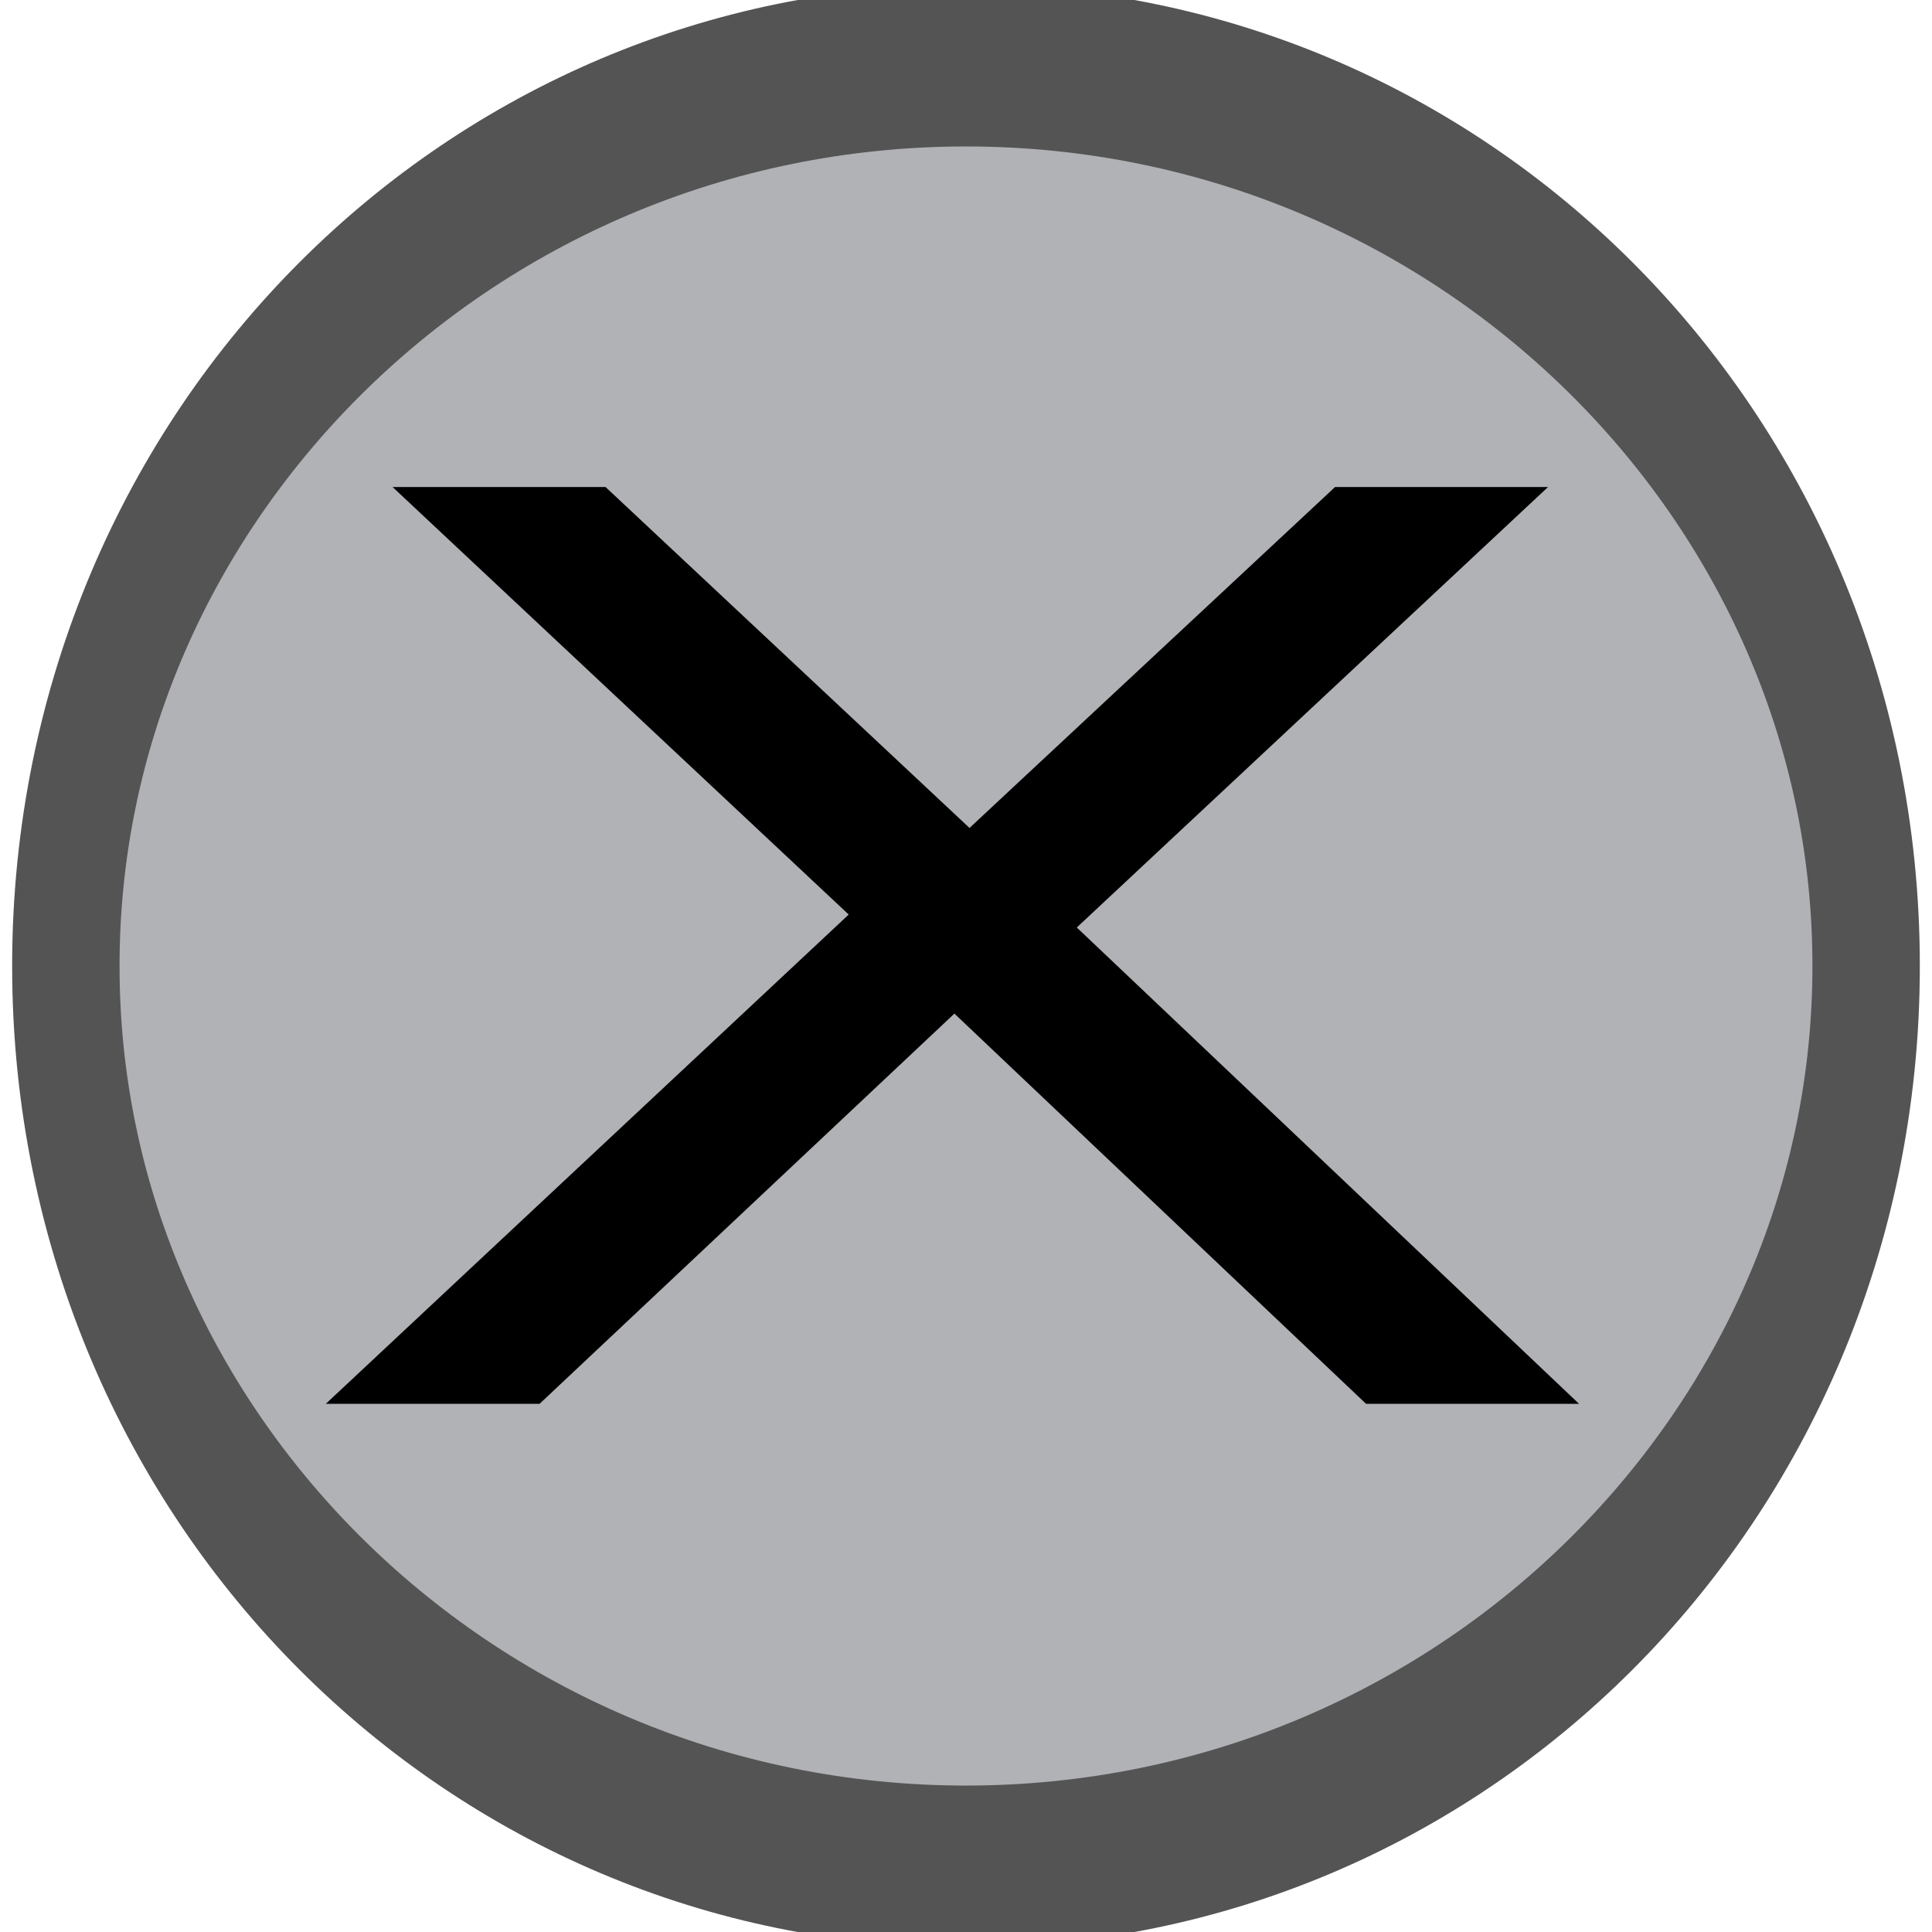
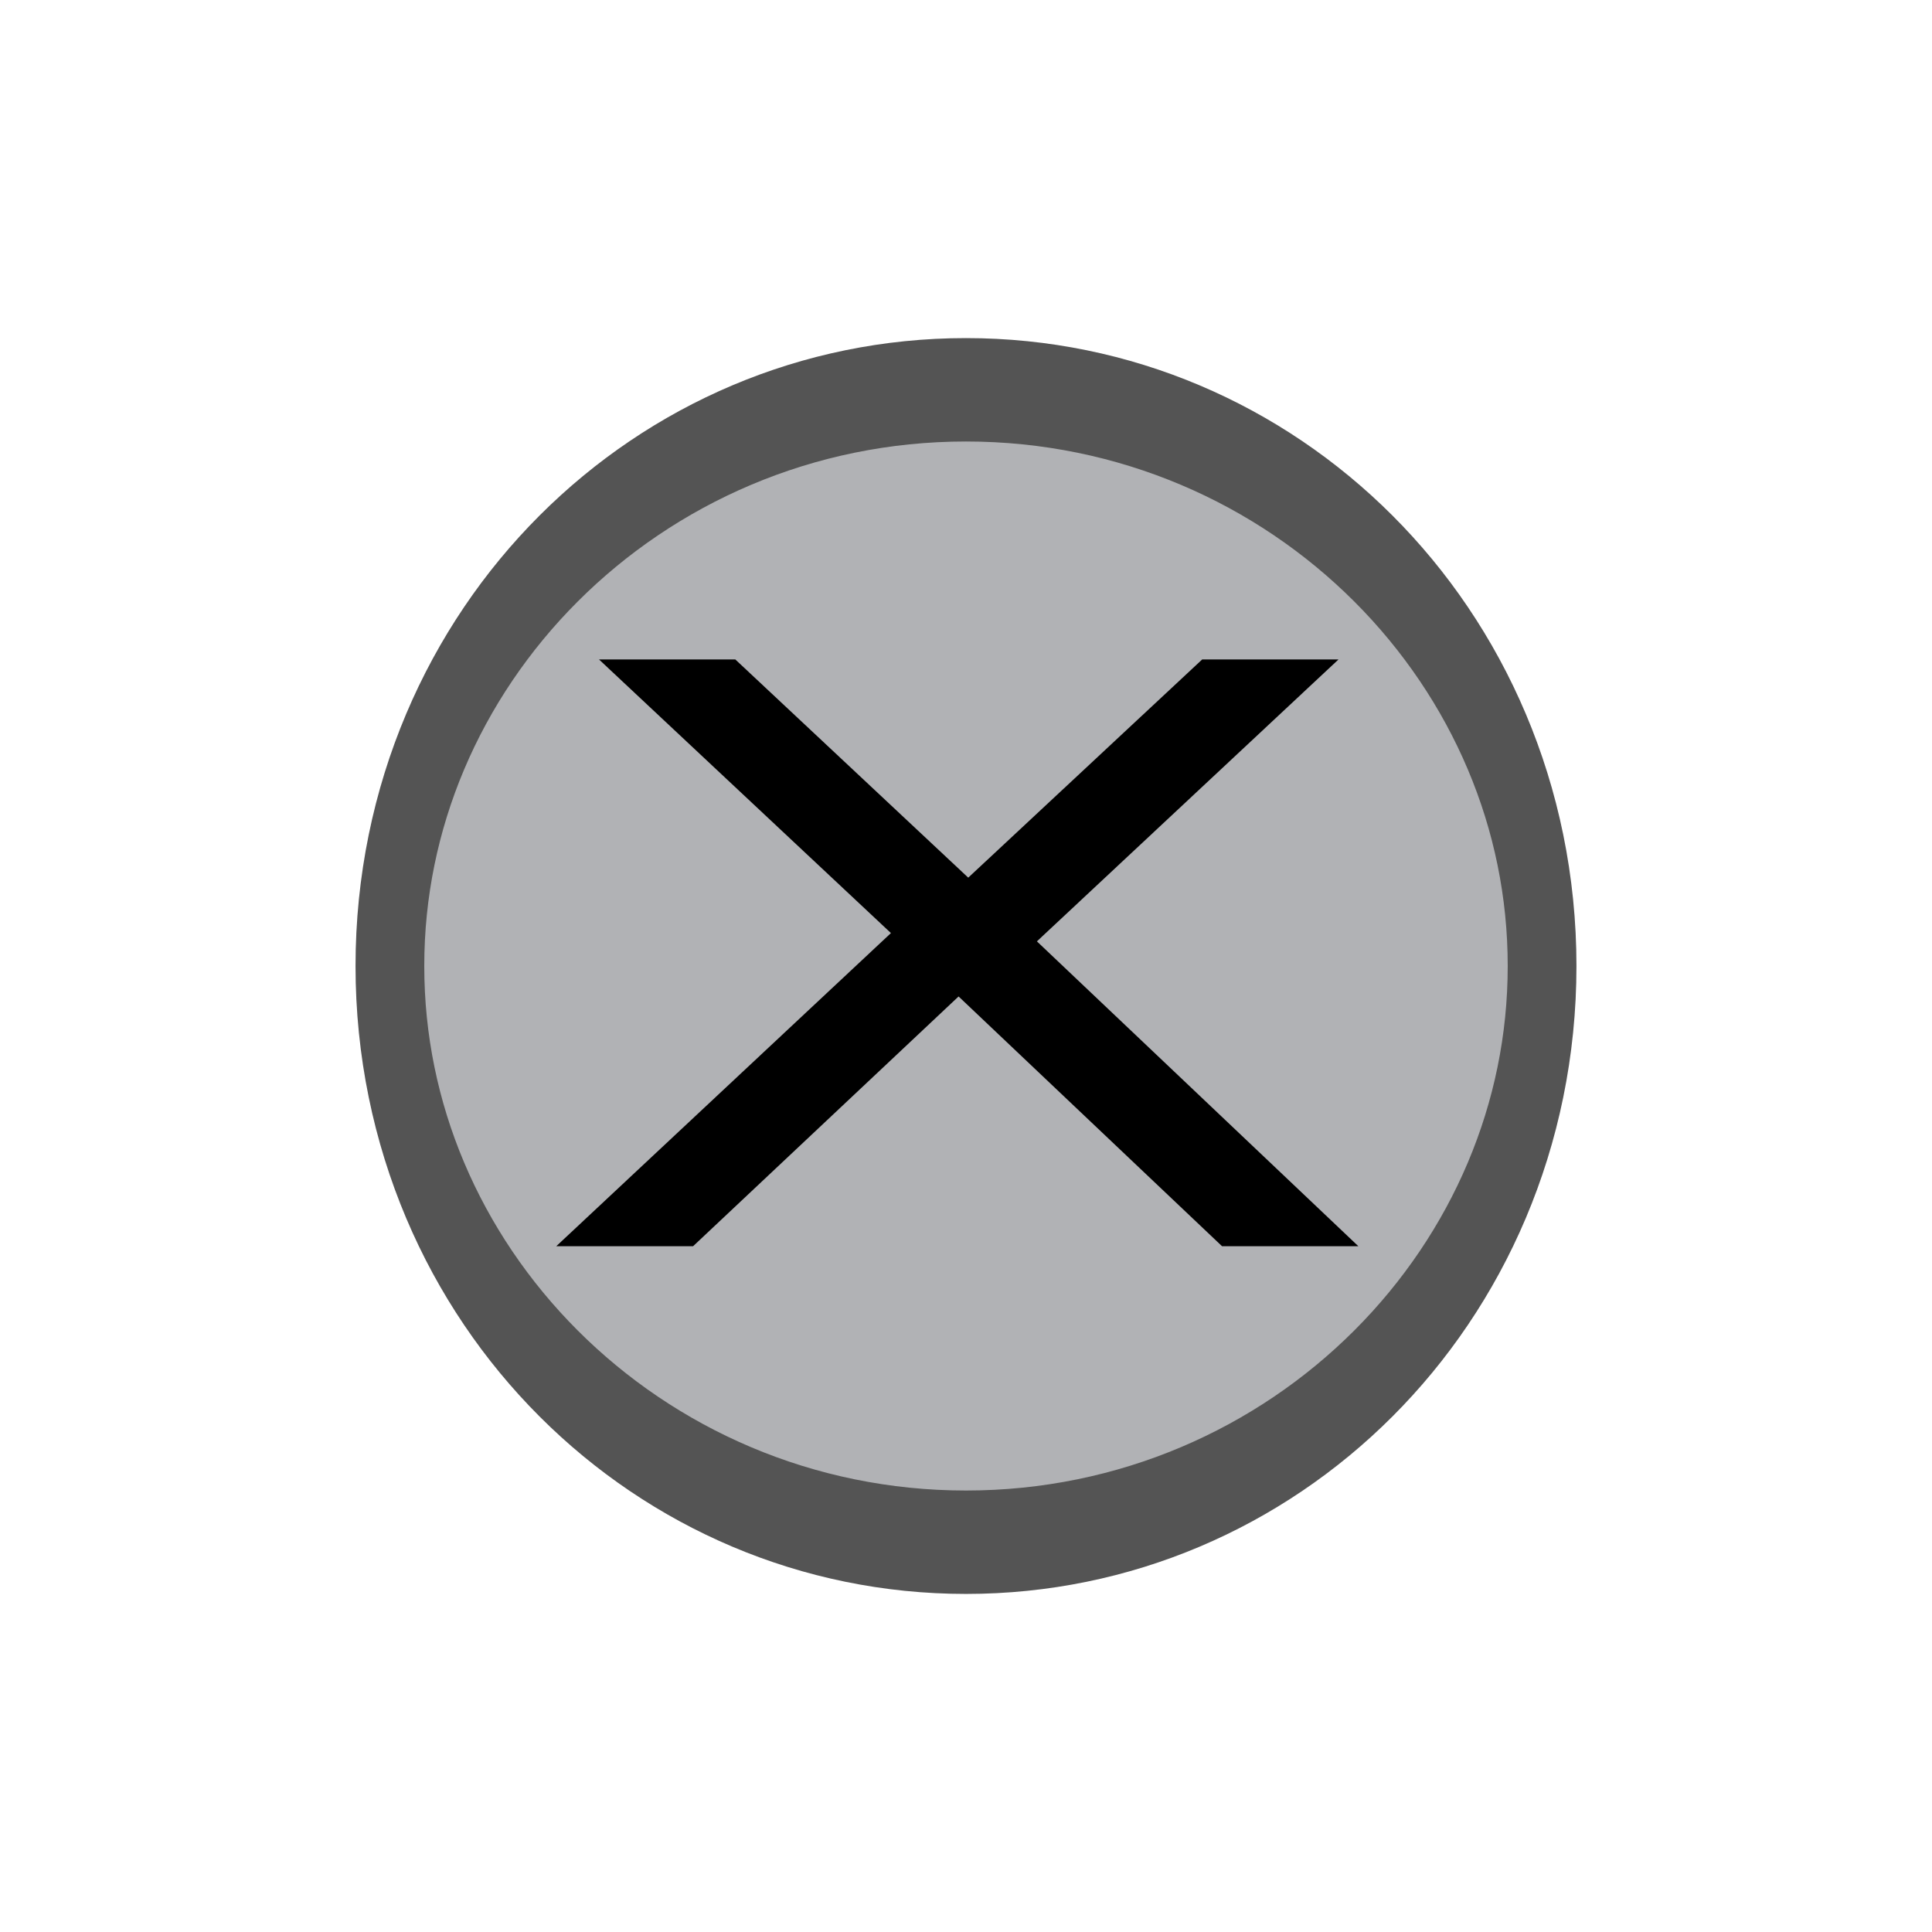
- <svg xmlns="http://www.w3.org/2000/svg" version="1.0" width="48" height="48" id="svg1872">
+ <svg xmlns="http://www.w3.org/2000/svg" version="1.0" width="75" height="75" viewBox="-13.5 -13.5 75 75" id="svg1872">
  <defs id="defs1874" />
  <g id="layer1">
    <path d="M 46.857,26.286 C 46.86,35.518 35.603,43.004 21.714,43.004 C 7.826,43.004 -3.432,35.518 -3.429,26.286 C -3.432,17.053 7.826,9.568 21.714,9.568 C 35.603,9.568 46.86,17.053 46.857,26.286 L 46.857,26.286 z " transform="matrix(0.889463,0,0,1.337995,4.685959,-11.17014)" style="opacity:0.67;fill:#8a8c90;fill-opacity:1;stroke:black;stroke-width:3;stroke-linecap:butt;stroke-linejoin:bevel;stroke-miterlimit:4;stroke-dasharray:none;stroke-opacity:1" id="path4550" />
    <text x="5.235" y="44.072" transform="scale(1.263583,0.7914)" style="font-size:39.486px;font-style:normal;font-weight:normal;fill:black;fill-opacity:1;stroke:none;stroke-width:1px;stroke-linecap:butt;stroke-linejoin:miter;stroke-opacity:1;font-family:Bitstream Vera Sans" id="text4552" xml:space="preserve">
      <tspan x="5.235" y="44.072" id="tspan4554">X</tspan>
    </text>
  </g>
</svg>
